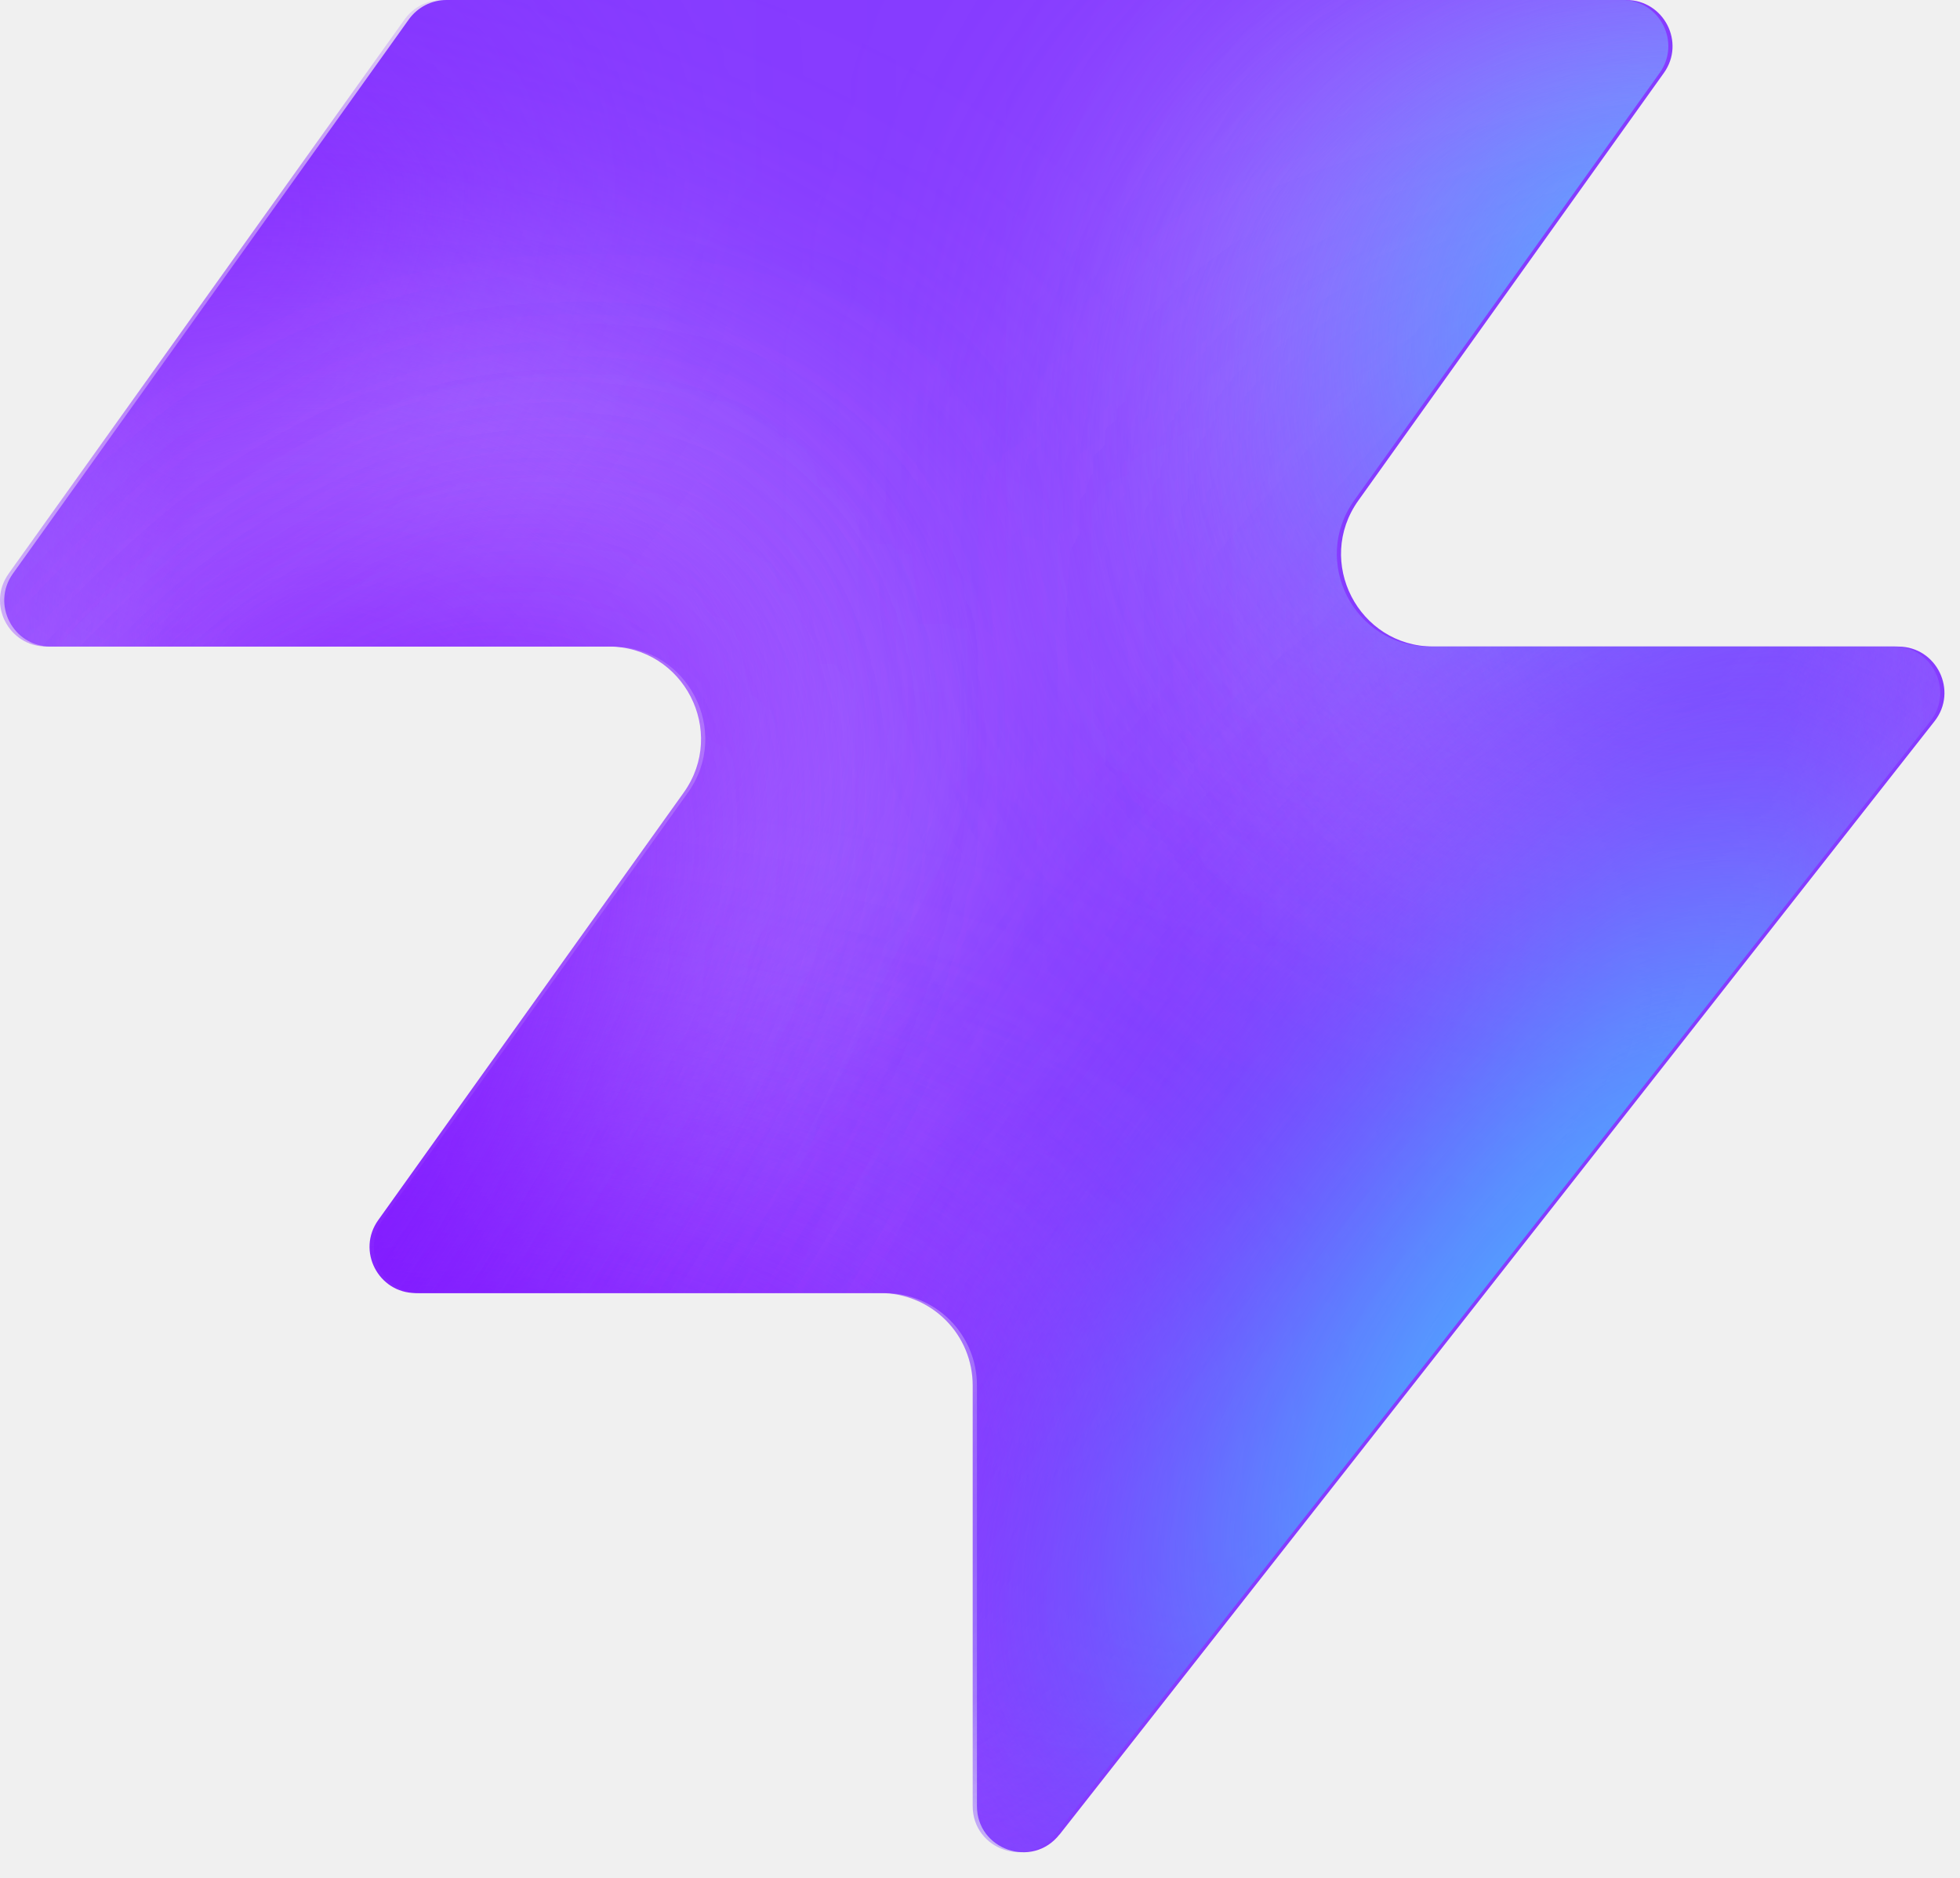
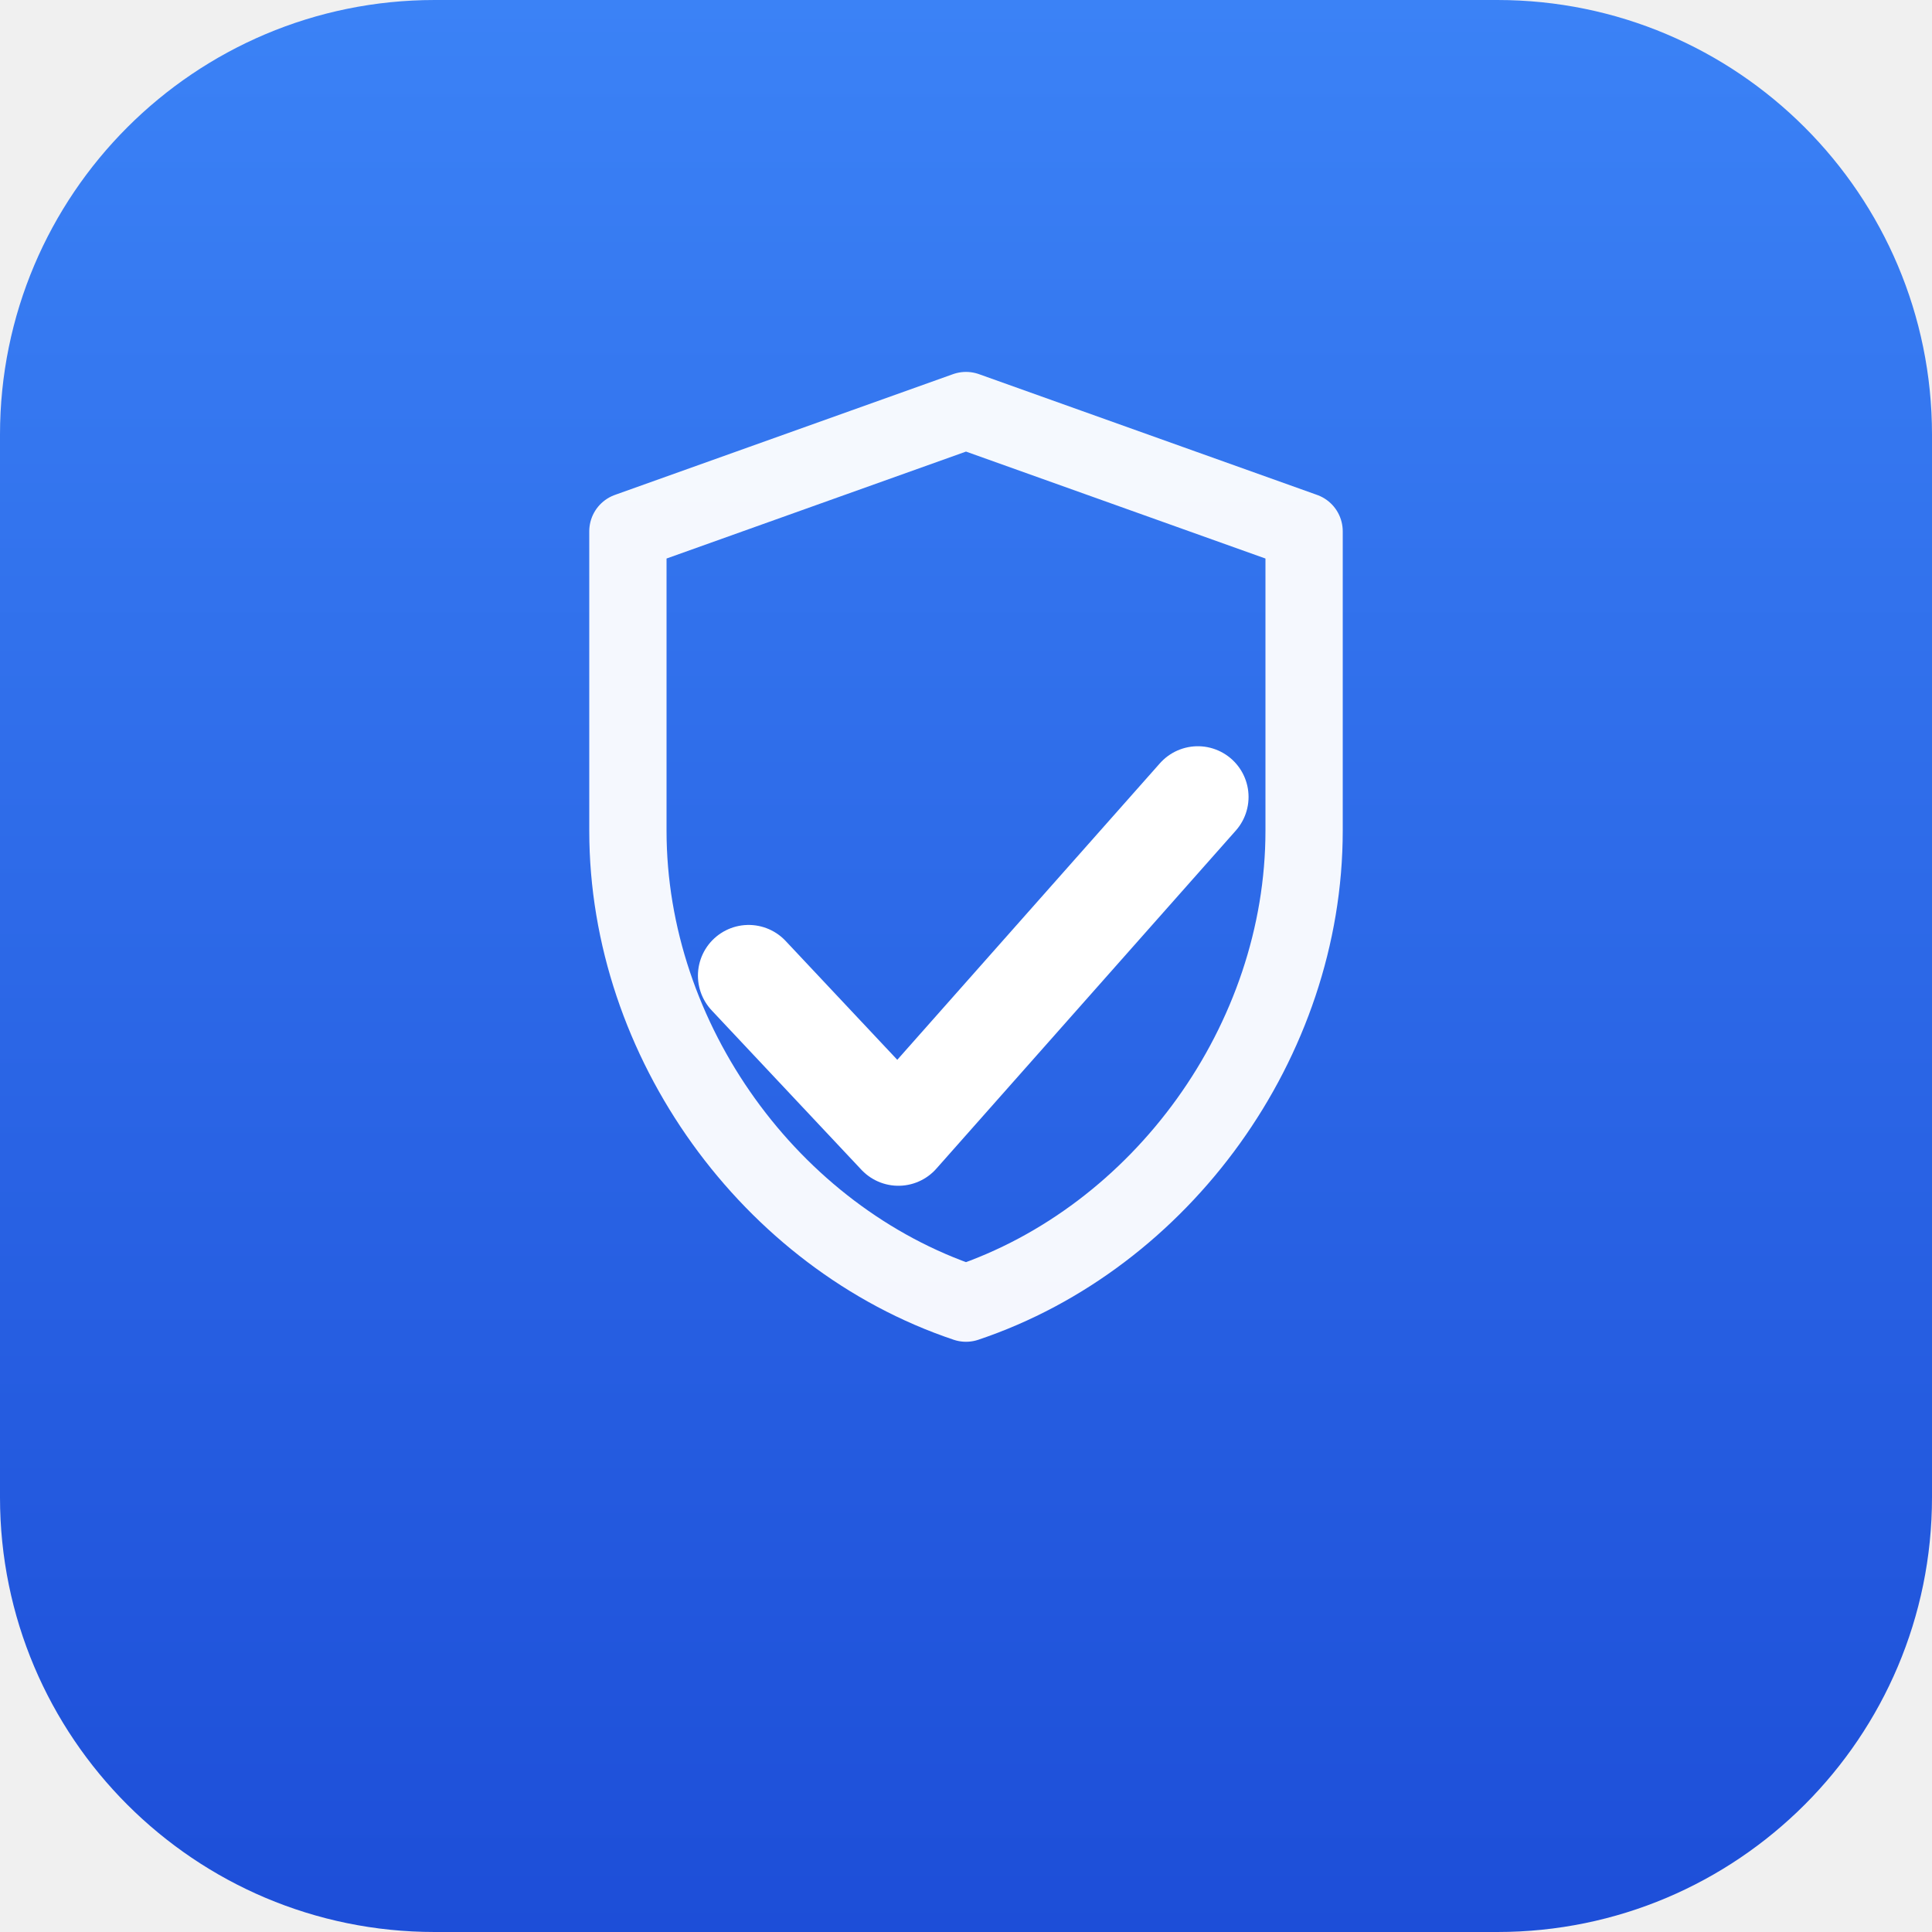
- <svg xmlns="http://www.w3.org/2000/svg" width="48" height="46" fill="none" viewBox="0 0 48 46">
-   <path fill="#863bff" d="M25.946 44.938c-.664.845-2.021.375-2.021-.698V33.937a2.26 2.26 0 0 0-2.262-2.262H10.287c-.92 0-1.456-1.04-.92-1.788l7.48-10.471c1.07-1.497 0-3.578-1.842-3.578H1.237c-.92 0-1.456-1.04-.92-1.788L10.013.474c.214-.297.556-.474.92-.474h28.894c.92 0 1.456 1.04.92 1.788l-7.48 10.471c-1.07 1.498 0 3.579 1.842 3.579h11.377c.943 0 1.473 1.088.89 1.83L25.947 44.94z" style="fill:#863bff;fill:color(display-p3 .525 .23 1);fill-opacity:1" />
-   <mask id="a" width="48" height="46" x="0" y="0" maskUnits="userSpaceOnUse" style="mask-type:alpha">
-     <path fill="#000" d="M25.842 44.938c-.664.844-2.021.375-2.021-.698V33.937a2.26 2.26 0 0 0-2.262-2.262H10.183c-.92 0-1.456-1.04-.92-1.788l7.48-10.471c1.07-1.498 0-3.579-1.842-3.579H1.133c-.92 0-1.456-1.04-.92-1.787L9.91.473c.214-.297.556-.474.92-.474h28.894c.92 0 1.456 1.04.92 1.788l-7.48 10.471c-1.07 1.498 0 3.578 1.842 3.578h11.377c.943 0 1.473 1.088.89 1.832L25.843 44.94z" style="fill:#000;fill-opacity:1" />
-   </mask>
-   <g mask="url(#a)">
-     <g filter="url(#b)">
-       <ellipse cx="5.508" cy="14.704" fill="#ede6ff" rx="5.508" ry="14.704" style="fill:#ede6ff;fill:color(display-p3 .927 .903 1);fill-opacity:1" transform="matrix(.00324 1 1 -.00324 -4.47 31.516)" />
-     </g>
-     <g filter="url(#c)">
-       <ellipse cx="10.399" cy="29.851" fill="#ede6ff" rx="10.399" ry="29.851" style="fill:#ede6ff;fill:color(display-p3 .927 .903 1);fill-opacity:1" transform="matrix(.00324 1 1 -.00324 -39.328 7.883)" />
-     </g>
-     <g filter="url(#d)">
-       <ellipse cx="5.508" cy="30.487" fill="#7e14ff" rx="5.508" ry="30.487" style="fill:#7e14ff;fill:color(display-p3 .492 .077 1);fill-opacity:1" transform="rotate(89.814 -25.913 -14.639)scale(1 -1)" />
-     </g>
-     <g filter="url(#e)">
-       <ellipse cx="5.508" cy="30.599" fill="#7e14ff" rx="5.508" ry="30.599" style="fill:#7e14ff;fill:color(display-p3 .492 .077 1);fill-opacity:1" transform="rotate(89.814 -32.644 -3.334)scale(1 -1)" />
-     </g>
-     <g filter="url(#f)">
-       <ellipse cx="5.508" cy="30.599" fill="#7e14ff" rx="5.508" ry="30.599" style="fill:#7e14ff;fill:color(display-p3 .492 .077 1);fill-opacity:1" transform="matrix(.00324 1 1 -.00324 -34.34 30.47)" />
-     </g>
-     <g filter="url(#g)">
-       <ellipse cx="14.072" cy="22.078" fill="#ede6ff" rx="14.072" ry="22.078" style="fill:#ede6ff;fill:color(display-p3 .927 .903 1);fill-opacity:1" transform="rotate(93.35 24.506 48.493)scale(-1 1)" />
-     </g>
-     <g filter="url(#h)">
-       <ellipse cx="3.47" cy="21.501" fill="#7e14ff" rx="3.47" ry="21.501" style="fill:#7e14ff;fill:color(display-p3 .492 .077 1);fill-opacity:1" transform="rotate(89.009 28.708 47.59)scale(-1 1)" />
-     </g>
-     <g filter="url(#i)">
-       <ellipse cx="3.47" cy="21.501" fill="#7e14ff" rx="3.47" ry="21.501" style="fill:#7e14ff;fill:color(display-p3 .492 .077 1);fill-opacity:1" transform="rotate(89.009 28.708 47.59)scale(-1 1)" />
-     </g>
-     <g filter="url(#j)">
-       <ellipse cx=".387" cy="8.972" fill="#7e14ff" rx="4.407" ry="29.108" style="fill:#7e14ff;fill:color(display-p3 .492 .077 1);fill-opacity:1" transform="rotate(39.51 .387 8.972)" />
-     </g>
-     <g filter="url(#k)">
-       <ellipse cx="47.523" cy="-6.092" fill="#7e14ff" rx="4.407" ry="29.108" style="fill:#7e14ff;fill:color(display-p3 .492 .077 1);fill-opacity:1" transform="rotate(37.892 47.523 -6.092)" />
-     </g>
-     <g filter="url(#l)">
-       <ellipse cx="41.412" cy="6.333" fill="#47bfff" rx="5.971" ry="9.665" style="fill:#47bfff;fill:color(display-p3 .28 .748 1);fill-opacity:1" transform="rotate(37.892 41.412 6.333)" />
-     </g>
-     <g filter="url(#m)">
-       <ellipse cx="-1.879" cy="38.332" fill="#7e14ff" rx="4.407" ry="29.108" style="fill:#7e14ff;fill:color(display-p3 .492 .077 1);fill-opacity:1" transform="rotate(37.892 -1.88 38.332)" />
-     </g>
-     <g filter="url(#n)">
-       <ellipse cx="-1.879" cy="38.332" fill="#7e14ff" rx="4.407" ry="29.108" style="fill:#7e14ff;fill:color(display-p3 .492 .077 1);fill-opacity:1" transform="rotate(37.892 -1.88 38.332)" />
-     </g>
-     <g filter="url(#o)">
-       <ellipse cx="35.651" cy="29.907" fill="#7e14ff" rx="4.407" ry="29.108" style="fill:#7e14ff;fill:color(display-p3 .492 .077 1);fill-opacity:1" transform="rotate(37.892 35.651 29.907)" />
-     </g>
-     <g filter="url(#p)">
-       <ellipse cx="38.418" cy="32.4" fill="#47bfff" rx="5.971" ry="15.297" style="fill:#47bfff;fill:color(display-p3 .28 .748 1);fill-opacity:1" transform="rotate(37.892 38.418 32.4)" />
-     </g>
-   </g>
+ <svg xmlns="http://www.w3.org/2000/svg" viewBox="0 0 40 40" fill="none">
  <defs>
-     <filter id="b" width="60.045" height="41.654" x="-19.77" y="16.149" color-interpolation-filters="sRGB" filterUnits="userSpaceOnUse">
-       <feFlood flood-opacity="0" result="BackgroundImageFix" />
-       <feBlend in="SourceGraphic" in2="BackgroundImageFix" result="shape" />
-       <feGaussianBlur result="effect1_foregroundBlur_2002_17158" stdDeviation="7.659" />
-     </filter>
-     <filter id="c" width="90.34" height="51.437" x="-54.613" y="-7.533" color-interpolation-filters="sRGB" filterUnits="userSpaceOnUse">
-       <feFlood flood-opacity="0" result="BackgroundImageFix" />
-       <feBlend in="SourceGraphic" in2="BackgroundImageFix" result="shape" />
-       <feGaussianBlur result="effect1_foregroundBlur_2002_17158" stdDeviation="7.659" />
-     </filter>
-     <filter id="d" width="79.355" height="29.4" x="-49.64" y="2.03" color-interpolation-filters="sRGB" filterUnits="userSpaceOnUse">
-       <feFlood flood-opacity="0" result="BackgroundImageFix" />
-       <feBlend in="SourceGraphic" in2="BackgroundImageFix" result="shape" />
-       <feGaussianBlur result="effect1_foregroundBlur_2002_17158" stdDeviation="4.596" />
-     </filter>
-     <filter id="e" width="79.579" height="29.4" x="-45.045" y="20.029" color-interpolation-filters="sRGB" filterUnits="userSpaceOnUse">
-       <feFlood flood-opacity="0" result="BackgroundImageFix" />
-       <feBlend in="SourceGraphic" in2="BackgroundImageFix" result="shape" />
-       <feGaussianBlur result="effect1_foregroundBlur_2002_17158" stdDeviation="4.596" />
-     </filter>
-     <filter id="f" width="79.579" height="29.4" x="-43.513" y="21.178" color-interpolation-filters="sRGB" filterUnits="userSpaceOnUse">
-       <feFlood flood-opacity="0" result="BackgroundImageFix" />
-       <feBlend in="SourceGraphic" in2="BackgroundImageFix" result="shape" />
-       <feGaussianBlur result="effect1_foregroundBlur_2002_17158" stdDeviation="4.596" />
-     </filter>
-     <filter id="g" width="74.749" height="58.852" x="15.756" y="-17.901" color-interpolation-filters="sRGB" filterUnits="userSpaceOnUse">
-       <feFlood flood-opacity="0" result="BackgroundImageFix" />
-       <feBlend in="SourceGraphic" in2="BackgroundImageFix" result="shape" />
-       <feGaussianBlur result="effect1_foregroundBlur_2002_17158" stdDeviation="7.659" />
-     </filter>
-     <filter id="h" width="61.377" height="25.362" x="23.548" y="2.284" color-interpolation-filters="sRGB" filterUnits="userSpaceOnUse">
-       <feFlood flood-opacity="0" result="BackgroundImageFix" />
-       <feBlend in="SourceGraphic" in2="BackgroundImageFix" result="shape" />
-       <feGaussianBlur result="effect1_foregroundBlur_2002_17158" stdDeviation="4.596" />
-     </filter>
-     <filter id="i" width="61.377" height="25.362" x="23.548" y="2.284" color-interpolation-filters="sRGB" filterUnits="userSpaceOnUse">
-       <feFlood flood-opacity="0" result="BackgroundImageFix" />
-       <feBlend in="SourceGraphic" in2="BackgroundImageFix" result="shape" />
-       <feGaussianBlur result="effect1_foregroundBlur_2002_17158" stdDeviation="4.596" />
-     </filter>
-     <filter id="j" width="56.045" height="63.649" x="-27.636" y="-22.853" color-interpolation-filters="sRGB" filterUnits="userSpaceOnUse">
-       <feFlood flood-opacity="0" result="BackgroundImageFix" />
-       <feBlend in="SourceGraphic" in2="BackgroundImageFix" result="shape" />
-       <feGaussianBlur result="effect1_foregroundBlur_2002_17158" stdDeviation="4.596" />
-     </filter>
-     <filter id="k" width="54.814" height="64.646" x="20.116" y="-38.415" color-interpolation-filters="sRGB" filterUnits="userSpaceOnUse">
-       <feFlood flood-opacity="0" result="BackgroundImageFix" />
-       <feBlend in="SourceGraphic" in2="BackgroundImageFix" result="shape" />
-       <feGaussianBlur result="effect1_foregroundBlur_2002_17158" stdDeviation="4.596" />
-     </filter>
-     <filter id="l" width="33.541" height="35.313" x="24.641" y="-11.323" color-interpolation-filters="sRGB" filterUnits="userSpaceOnUse">
-       <feFlood flood-opacity="0" result="BackgroundImageFix" />
-       <feBlend in="SourceGraphic" in2="BackgroundImageFix" result="shape" />
-       <feGaussianBlur result="effect1_foregroundBlur_2002_17158" stdDeviation="4.596" />
-     </filter>
-     <filter id="m" width="54.814" height="64.646" x="-29.286" y="6.009" color-interpolation-filters="sRGB" filterUnits="userSpaceOnUse">
-       <feFlood flood-opacity="0" result="BackgroundImageFix" />
-       <feBlend in="SourceGraphic" in2="BackgroundImageFix" result="shape" />
-       <feGaussianBlur result="effect1_foregroundBlur_2002_17158" stdDeviation="4.596" />
-     </filter>
-     <filter id="n" width="54.814" height="64.646" x="-29.286" y="6.009" color-interpolation-filters="sRGB" filterUnits="userSpaceOnUse">
-       <feFlood flood-opacity="0" result="BackgroundImageFix" />
-       <feBlend in="SourceGraphic" in2="BackgroundImageFix" result="shape" />
-       <feGaussianBlur result="effect1_foregroundBlur_2002_17158" stdDeviation="4.596" />
-     </filter>
-     <filter id="o" width="54.814" height="64.646" x="8.244" y="-2.416" color-interpolation-filters="sRGB" filterUnits="userSpaceOnUse">
-       <feFlood flood-opacity="0" result="BackgroundImageFix" />
-       <feBlend in="SourceGraphic" in2="BackgroundImageFix" result="shape" />
-       <feGaussianBlur result="effect1_foregroundBlur_2002_17158" stdDeviation="4.596" />
-     </filter>
-     <filter id="p" width="39.409" height="43.623" x="18.713" y="10.588" color-interpolation-filters="sRGB" filterUnits="userSpaceOnUse">
-       <feFlood flood-opacity="0" result="BackgroundImageFix" />
-       <feBlend in="SourceGraphic" in2="BackgroundImageFix" result="shape" />
-       <feGaussianBlur result="effect1_foregroundBlur_2002_17158" stdDeviation="4.596" />
-     </filter>
+     <linearGradient id="favicon-bg" x1="0" y1="0" x2="0" y2="40" gradientUnits="userSpaceOnUse">
+       <stop stop-color="#3b82f6" />
+       <stop offset="1" stop-color="#1d4ed8" />
+     </linearGradient>
  </defs>
+   <rect width="40" height="40" rx="9" fill="url(#favicon-bg)" />
+   <path d="M20 8.5L13 11v6.2c0 4.35 2.95 8.42 7 9.78 4.05-1.36 7-5.43 7-9.78V11l-7-2.5z" fill="none" stroke="#ffffff" stroke-width="1.6" stroke-linejoin="round" opacity="0.95" />
+   <path d="M15.5 20.2L18.6 23.5L24.8 16.5" fill="none" stroke="#ffffff" stroke-width="2.1" stroke-linecap="round" stroke-linejoin="round" />
</svg>
